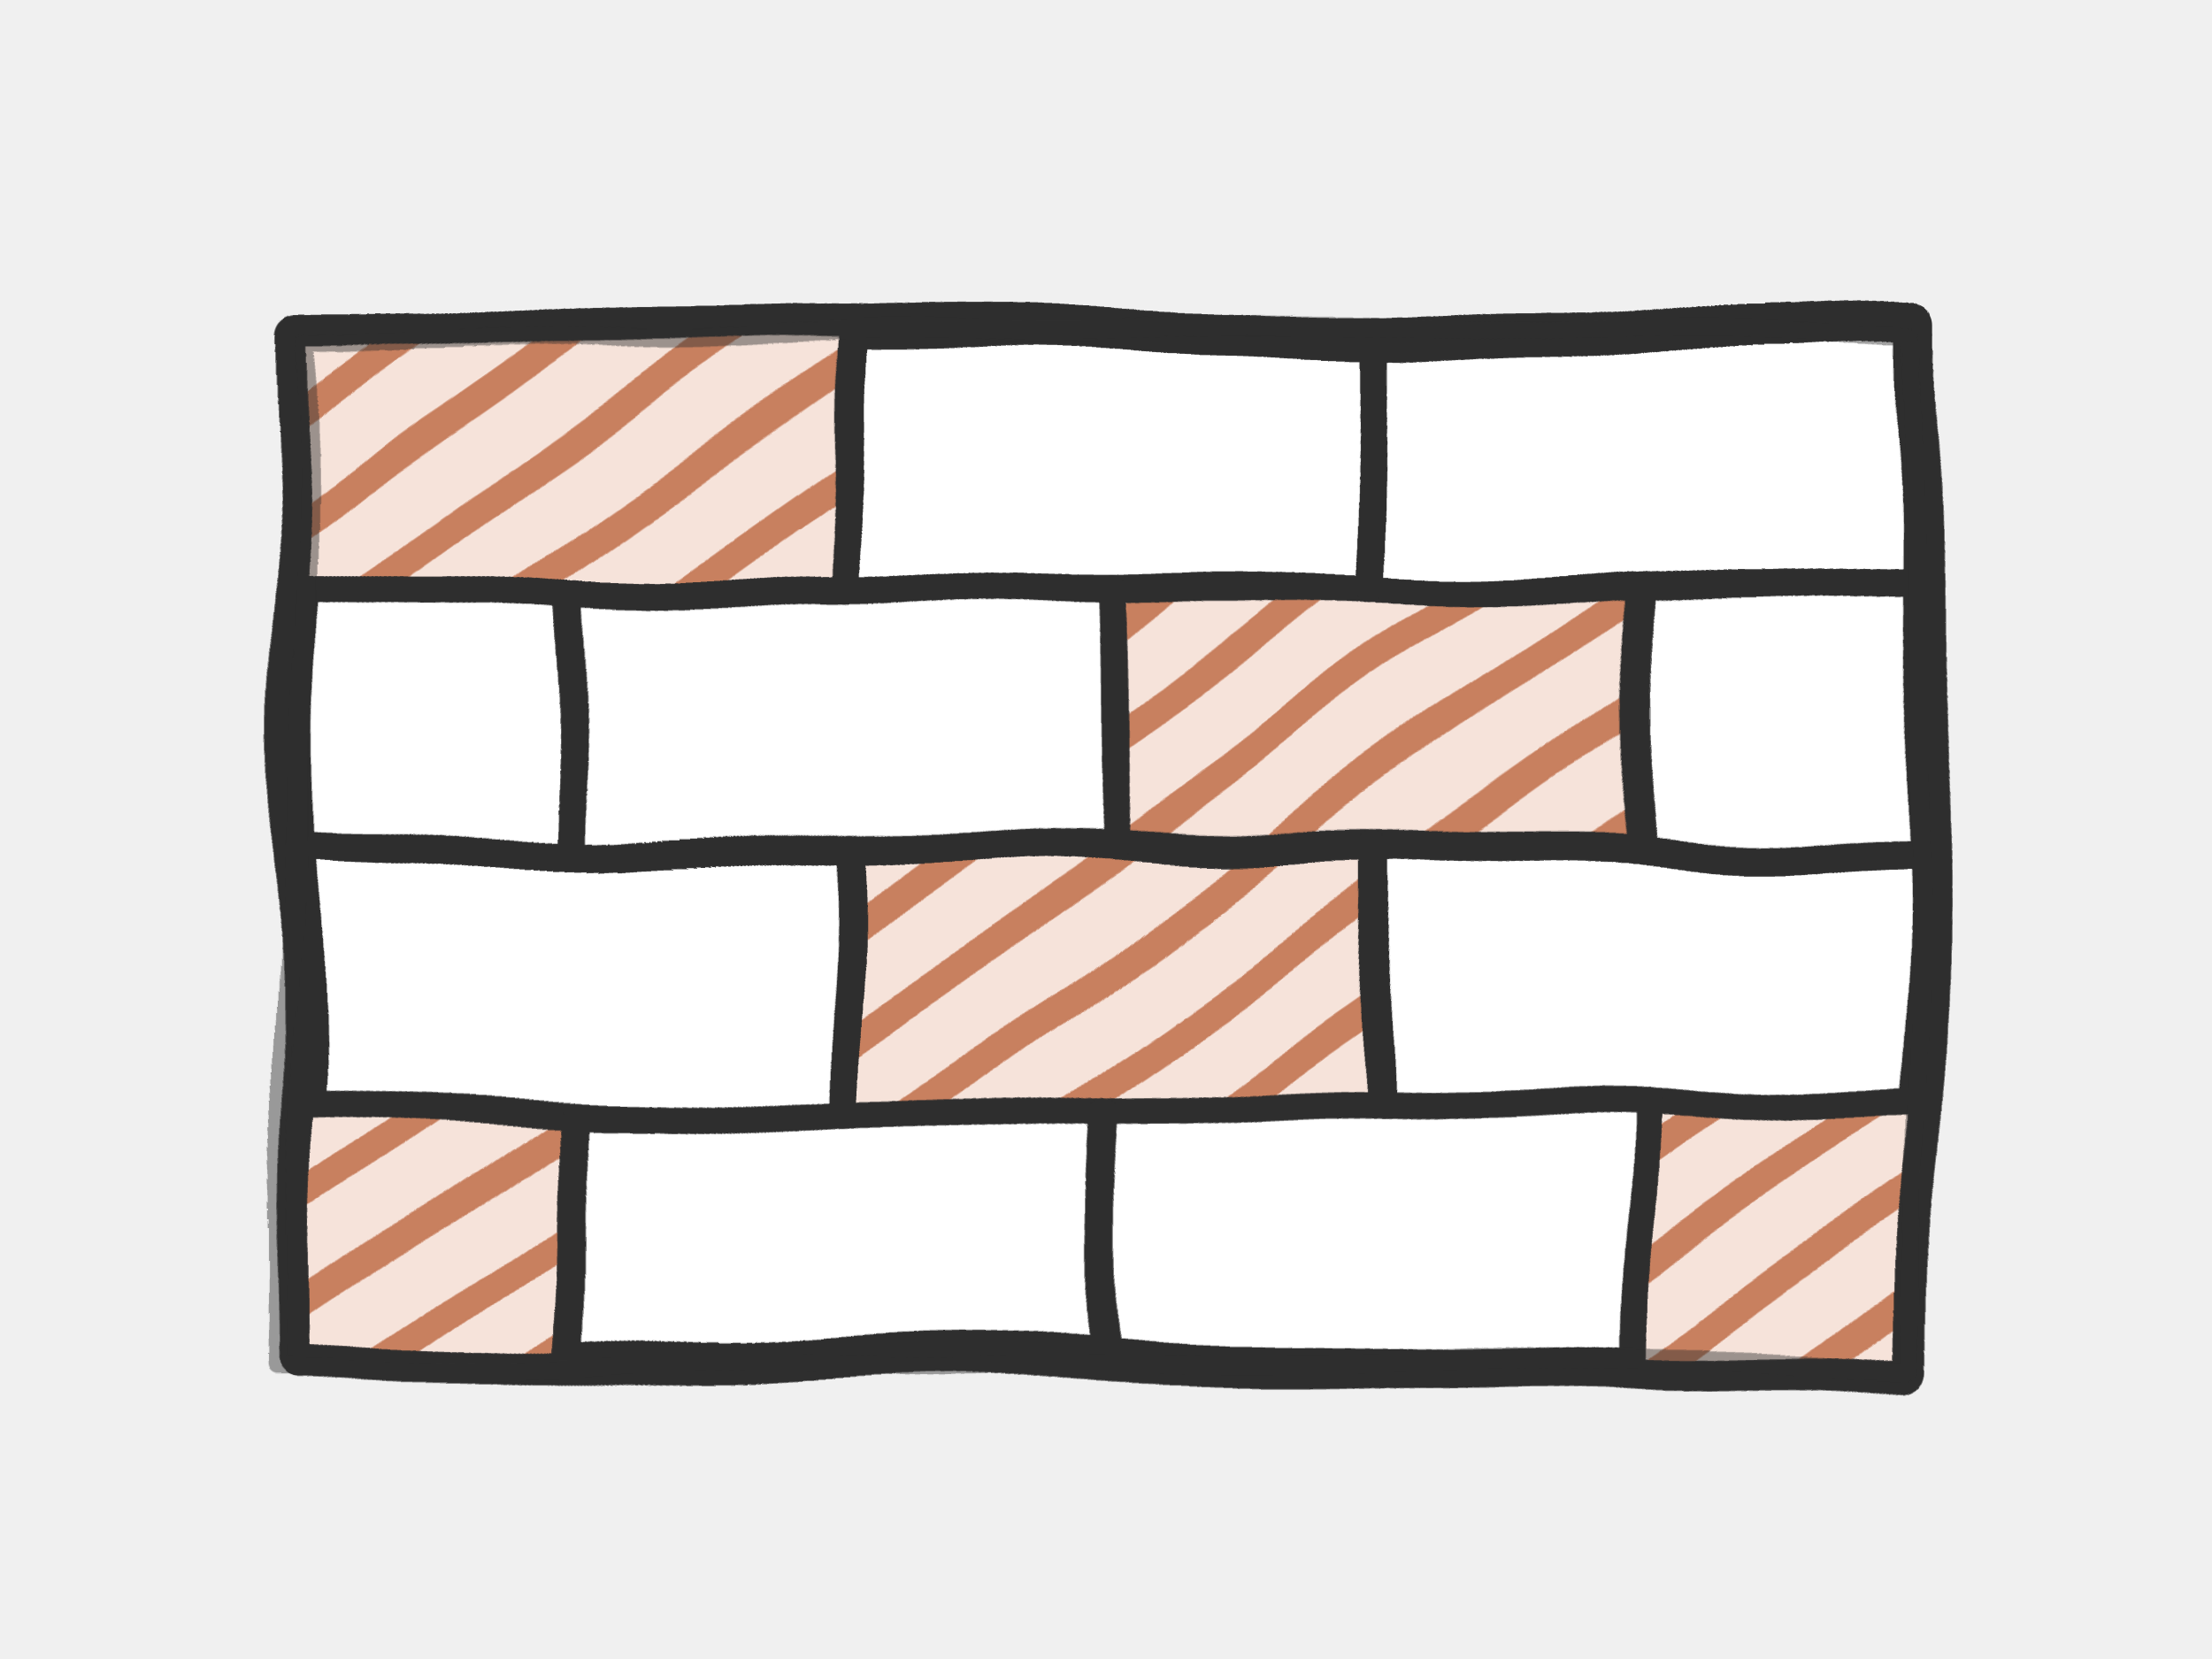
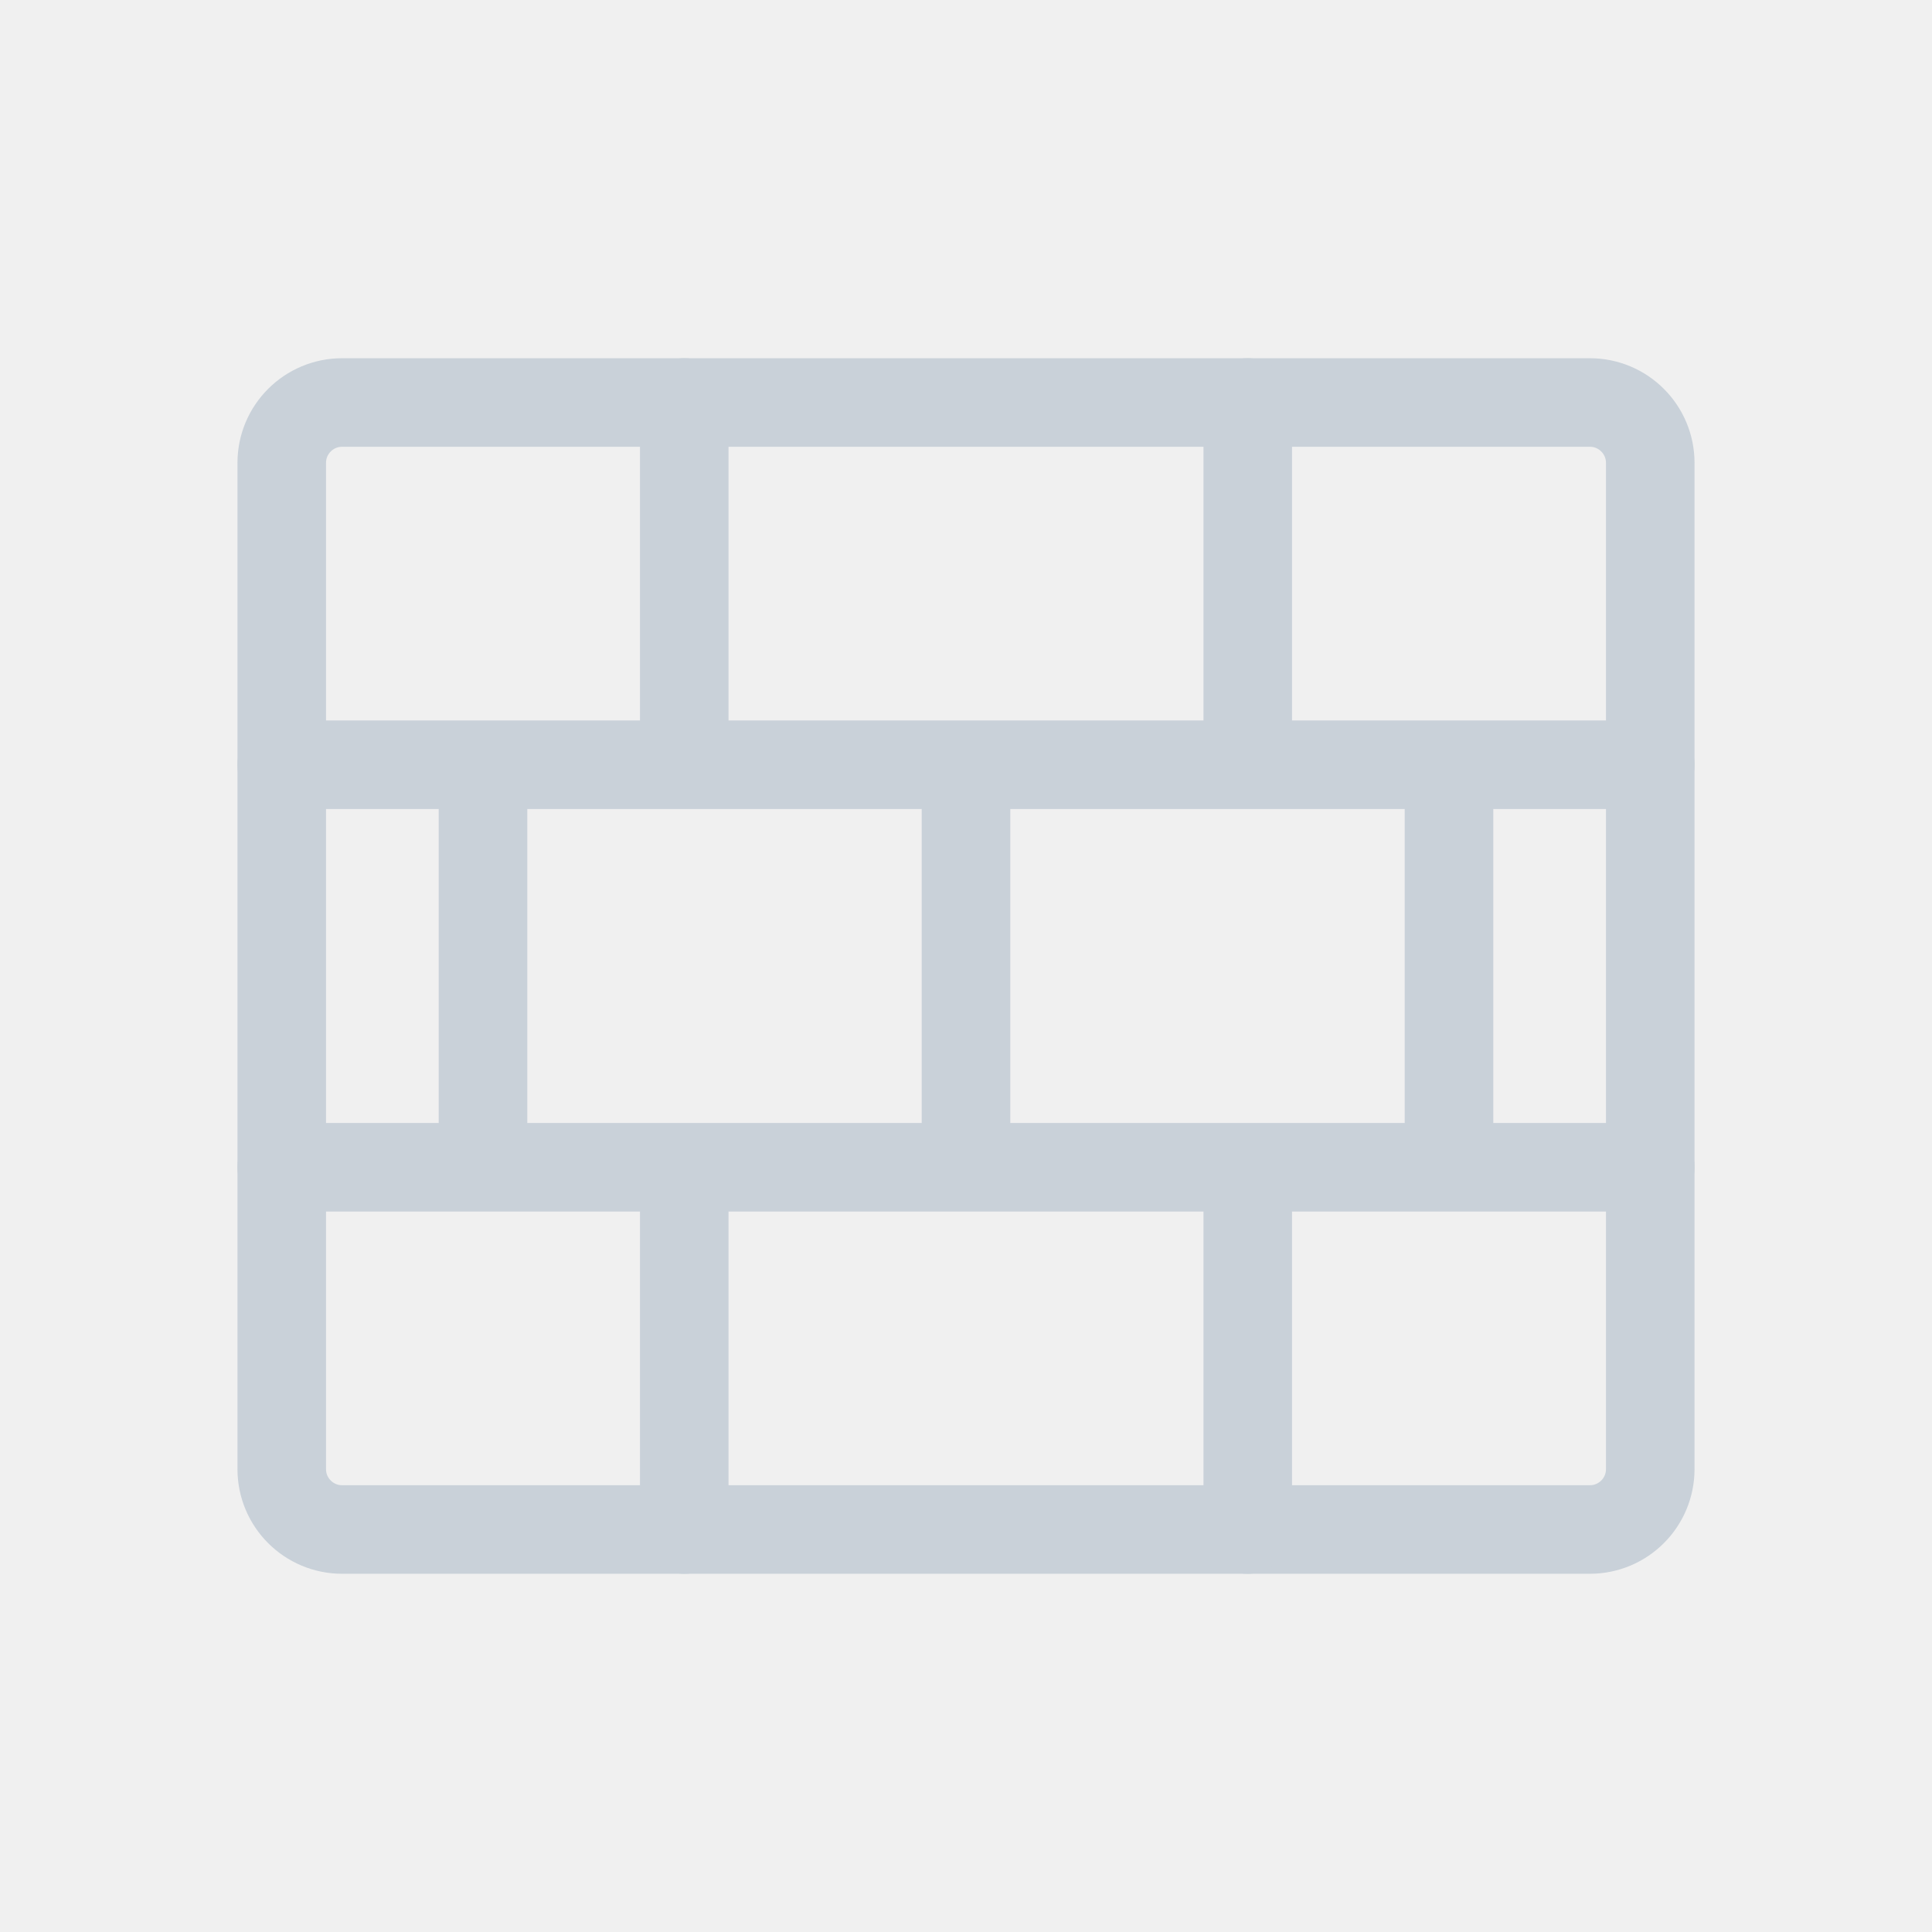
- <svg xmlns="http://www.w3.org/2000/svg" width="120" height="90" viewBox="0 0 120 90">
-   <defs>
-     <filter id="a" x="-10%" y="-10%" width="120%" height="120%">
-       <feTurbulence type="fractalNoise" baseFrequency="0.045" numOctaves="2" seed="4" result="n" />
-       <feDisplacementMap in="SourceGraphic" in2="n" scale="3" xChannelSelector="R" yChannelSelector="G" />
-     </filter>
-     <filter id="b" x="-10%" y="-10%" width="120%" height="120%">
-       <feTurbulence type="fractalNoise" baseFrequency="0.03" numOctaves="2" seed="9" result="n" />
-       <feDisplacementMap in="SourceGraphic" in2="n" scale="4.5" xChannelSelector="G" yChannelSelector="R" />
-     </filter>
-     <pattern id="h" width="5" height="5" patternUnits="userSpaceOnUse" patternTransform="rotate(-35)">
-       <rect width="5" height="5" fill="#f6e3da" />
-       <line x1="0" y1="2.5" x2="5" y2="2.5" stroke="#c8805f" stroke-width="1.6" />
-     </pattern>
-     <g id="ink" stroke-linecap="round" stroke-linejoin="round">
-       <rect x="16" y="18" width="88" height="56" />
-     </g>
-   </defs>
-   <g filter="url(#a)">
-     <use href="#ink" fill="#ffffff" stroke="#2e2e2e" stroke-width="2.3" />
-     <g fill="url(#h)" stroke="#2e2e2e" stroke-width="1.1" stroke-linejoin="round">
-       <rect x="16" y="18" width="30" height="14" />
-       <rect x="60" y="32" width="29" height="14" />
-       <rect x="46" y="46" width="29" height="14" />
-       <rect x="16" y="60" width="15" height="14" />
-       <rect x="89" y="60" width="15" height="14" />
-     </g>
-     <g fill="none" stroke="#2e2e2e" stroke-width="1.5" stroke-linecap="round" stroke-linejoin="round">
-       <path d="M16 32 H104 M16 46 H104 M16 60 H104" />
-       <path d="M46 18 V32 M75 18 V32 M31 32 V46 M60 32 V46 M89 32 V46 M46 46 V60 M75 46 V60 M31 60 V74 M60 60 V74 M89 60 V74" />
-     </g>
-   </g>
-   <use href="#ink" fill="none" stroke="#2e2e2e" stroke-width="1" opacity="0.45" filter="url(#b)" />
+ <svg xmlns="http://www.w3.org/2000/svg" width="48" height="48" viewBox="0 0 48 48" fill="none" stroke="#c9d1d9" stroke-width="2.2" stroke-linecap="round" stroke-linejoin="round">
+   <rect x="7" y="10" width="34" height="28" rx="1.5" />
+   <path d="M7 19h34M7 29h34M17 10v9M31 10v9M24 19v10M12 19v10M36 19v10M17 29v9M31 29v9" />
</svg>
